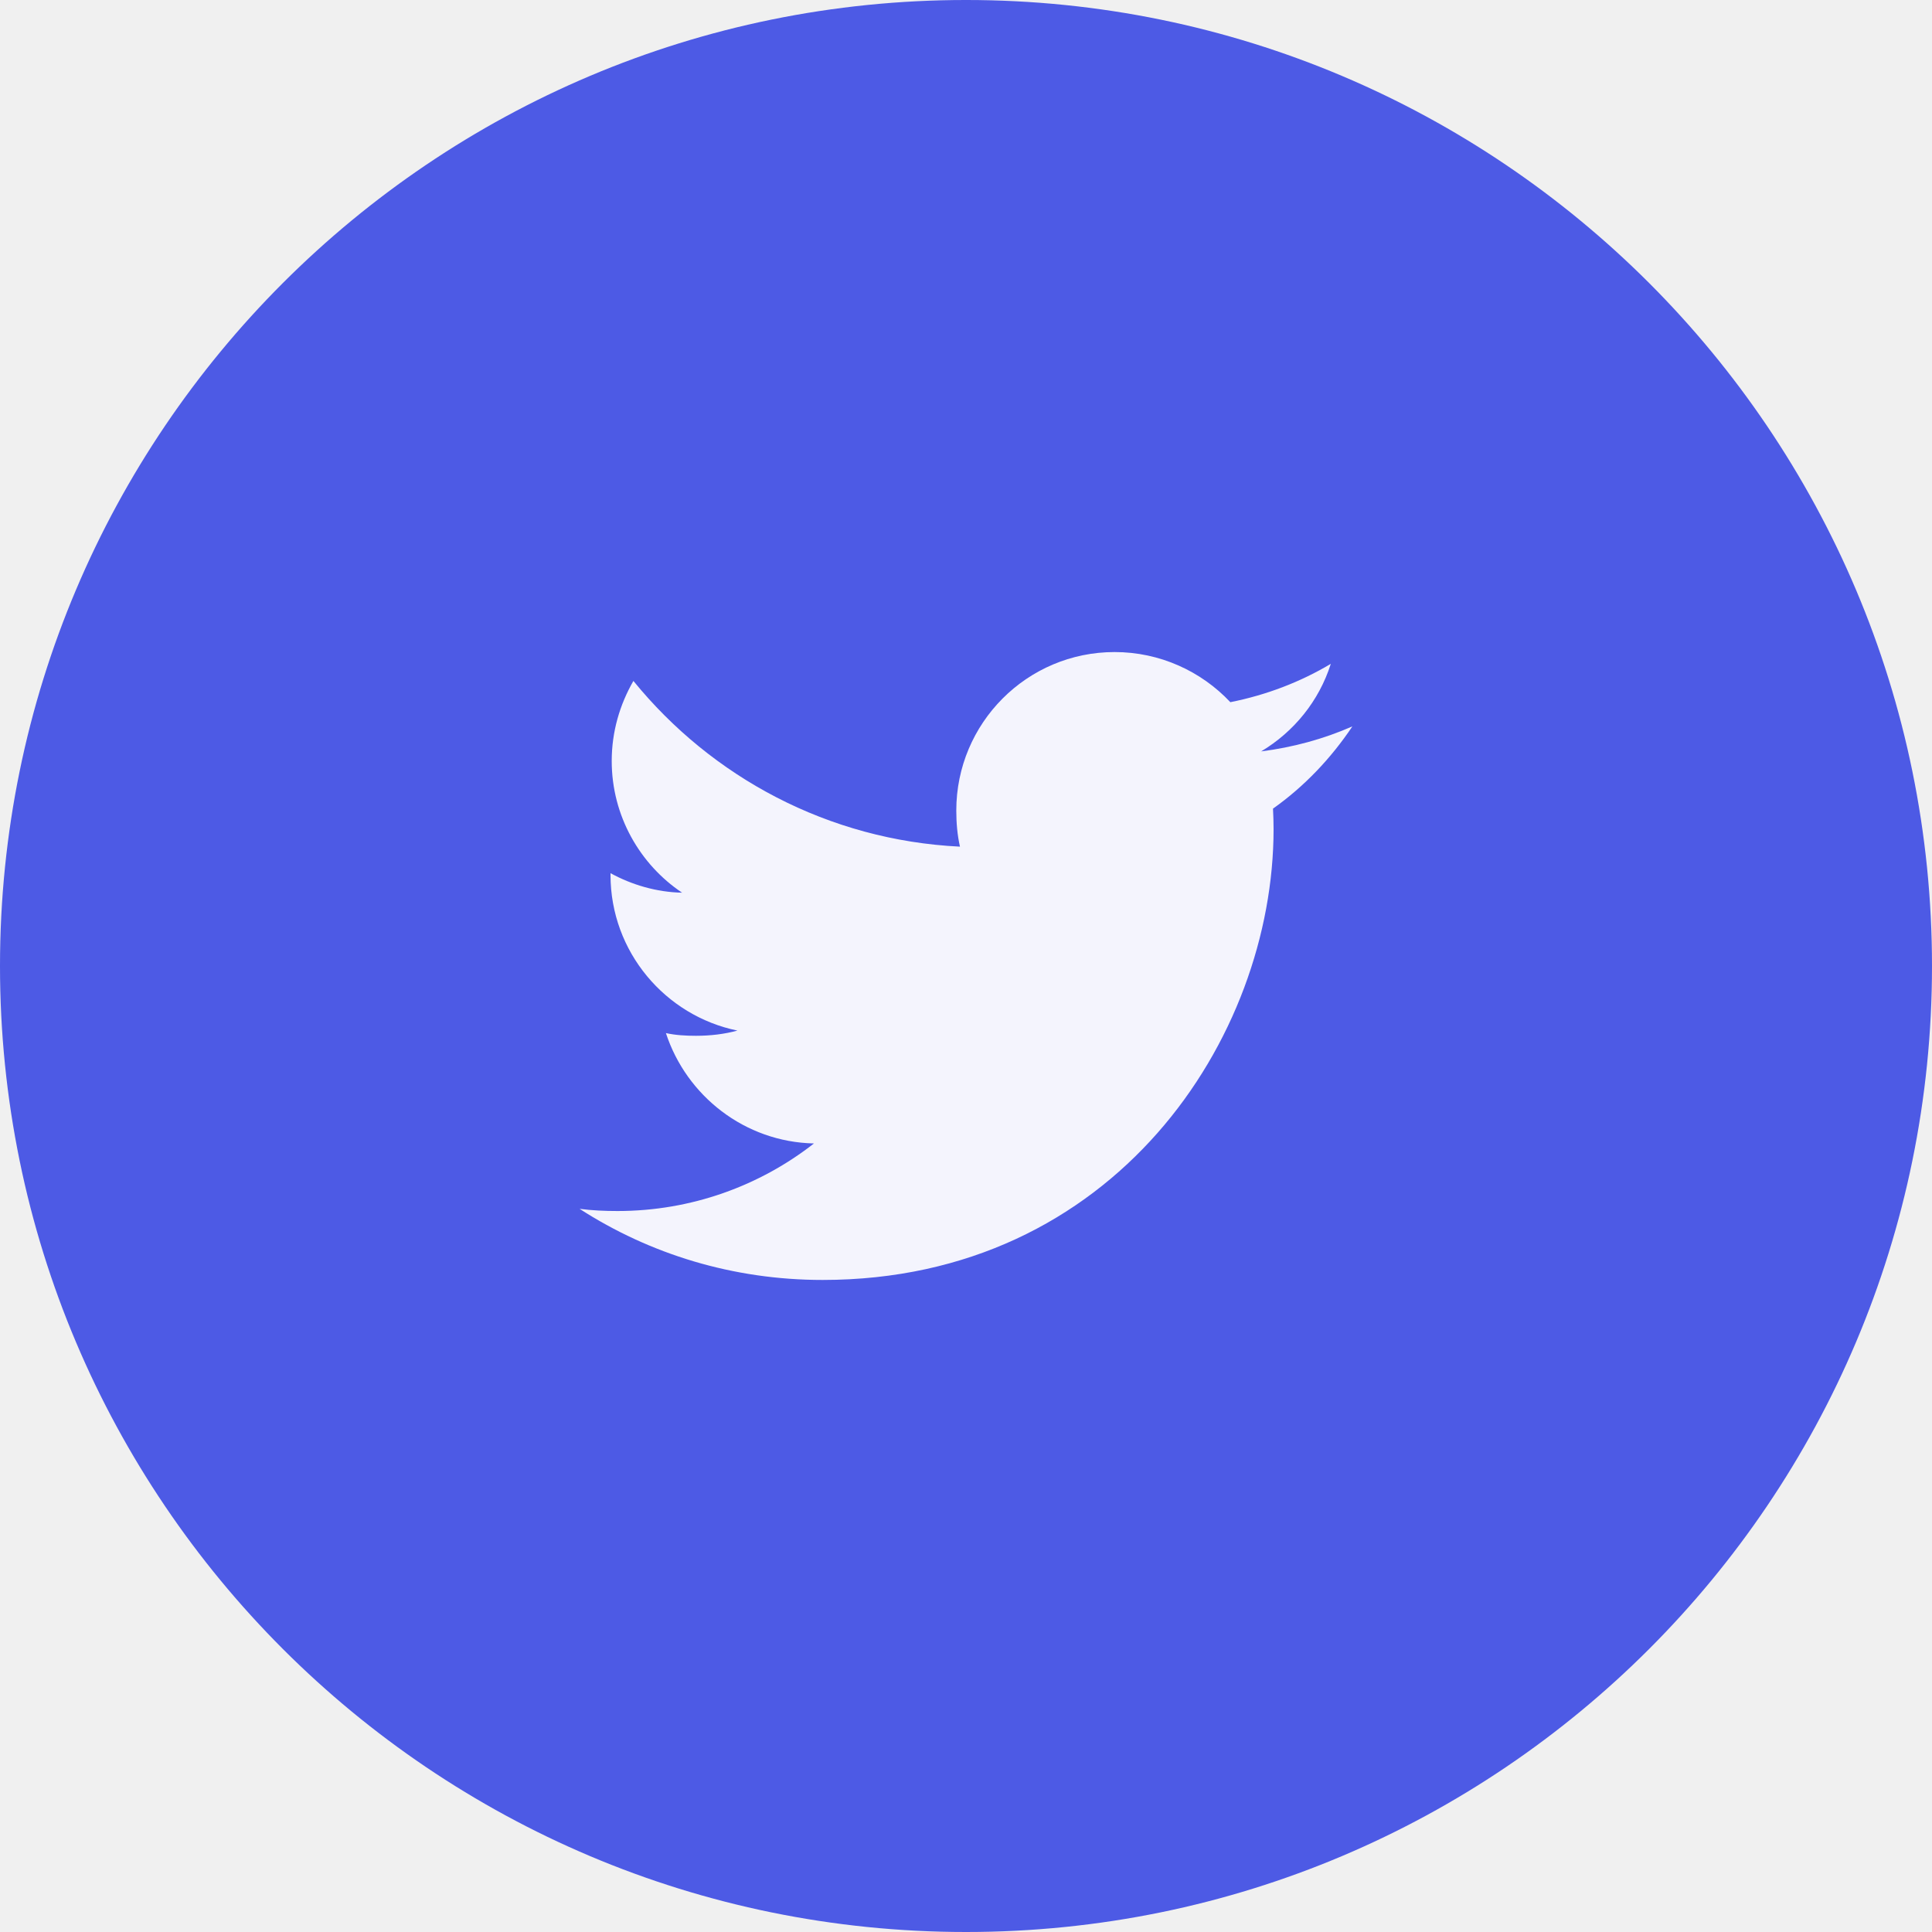
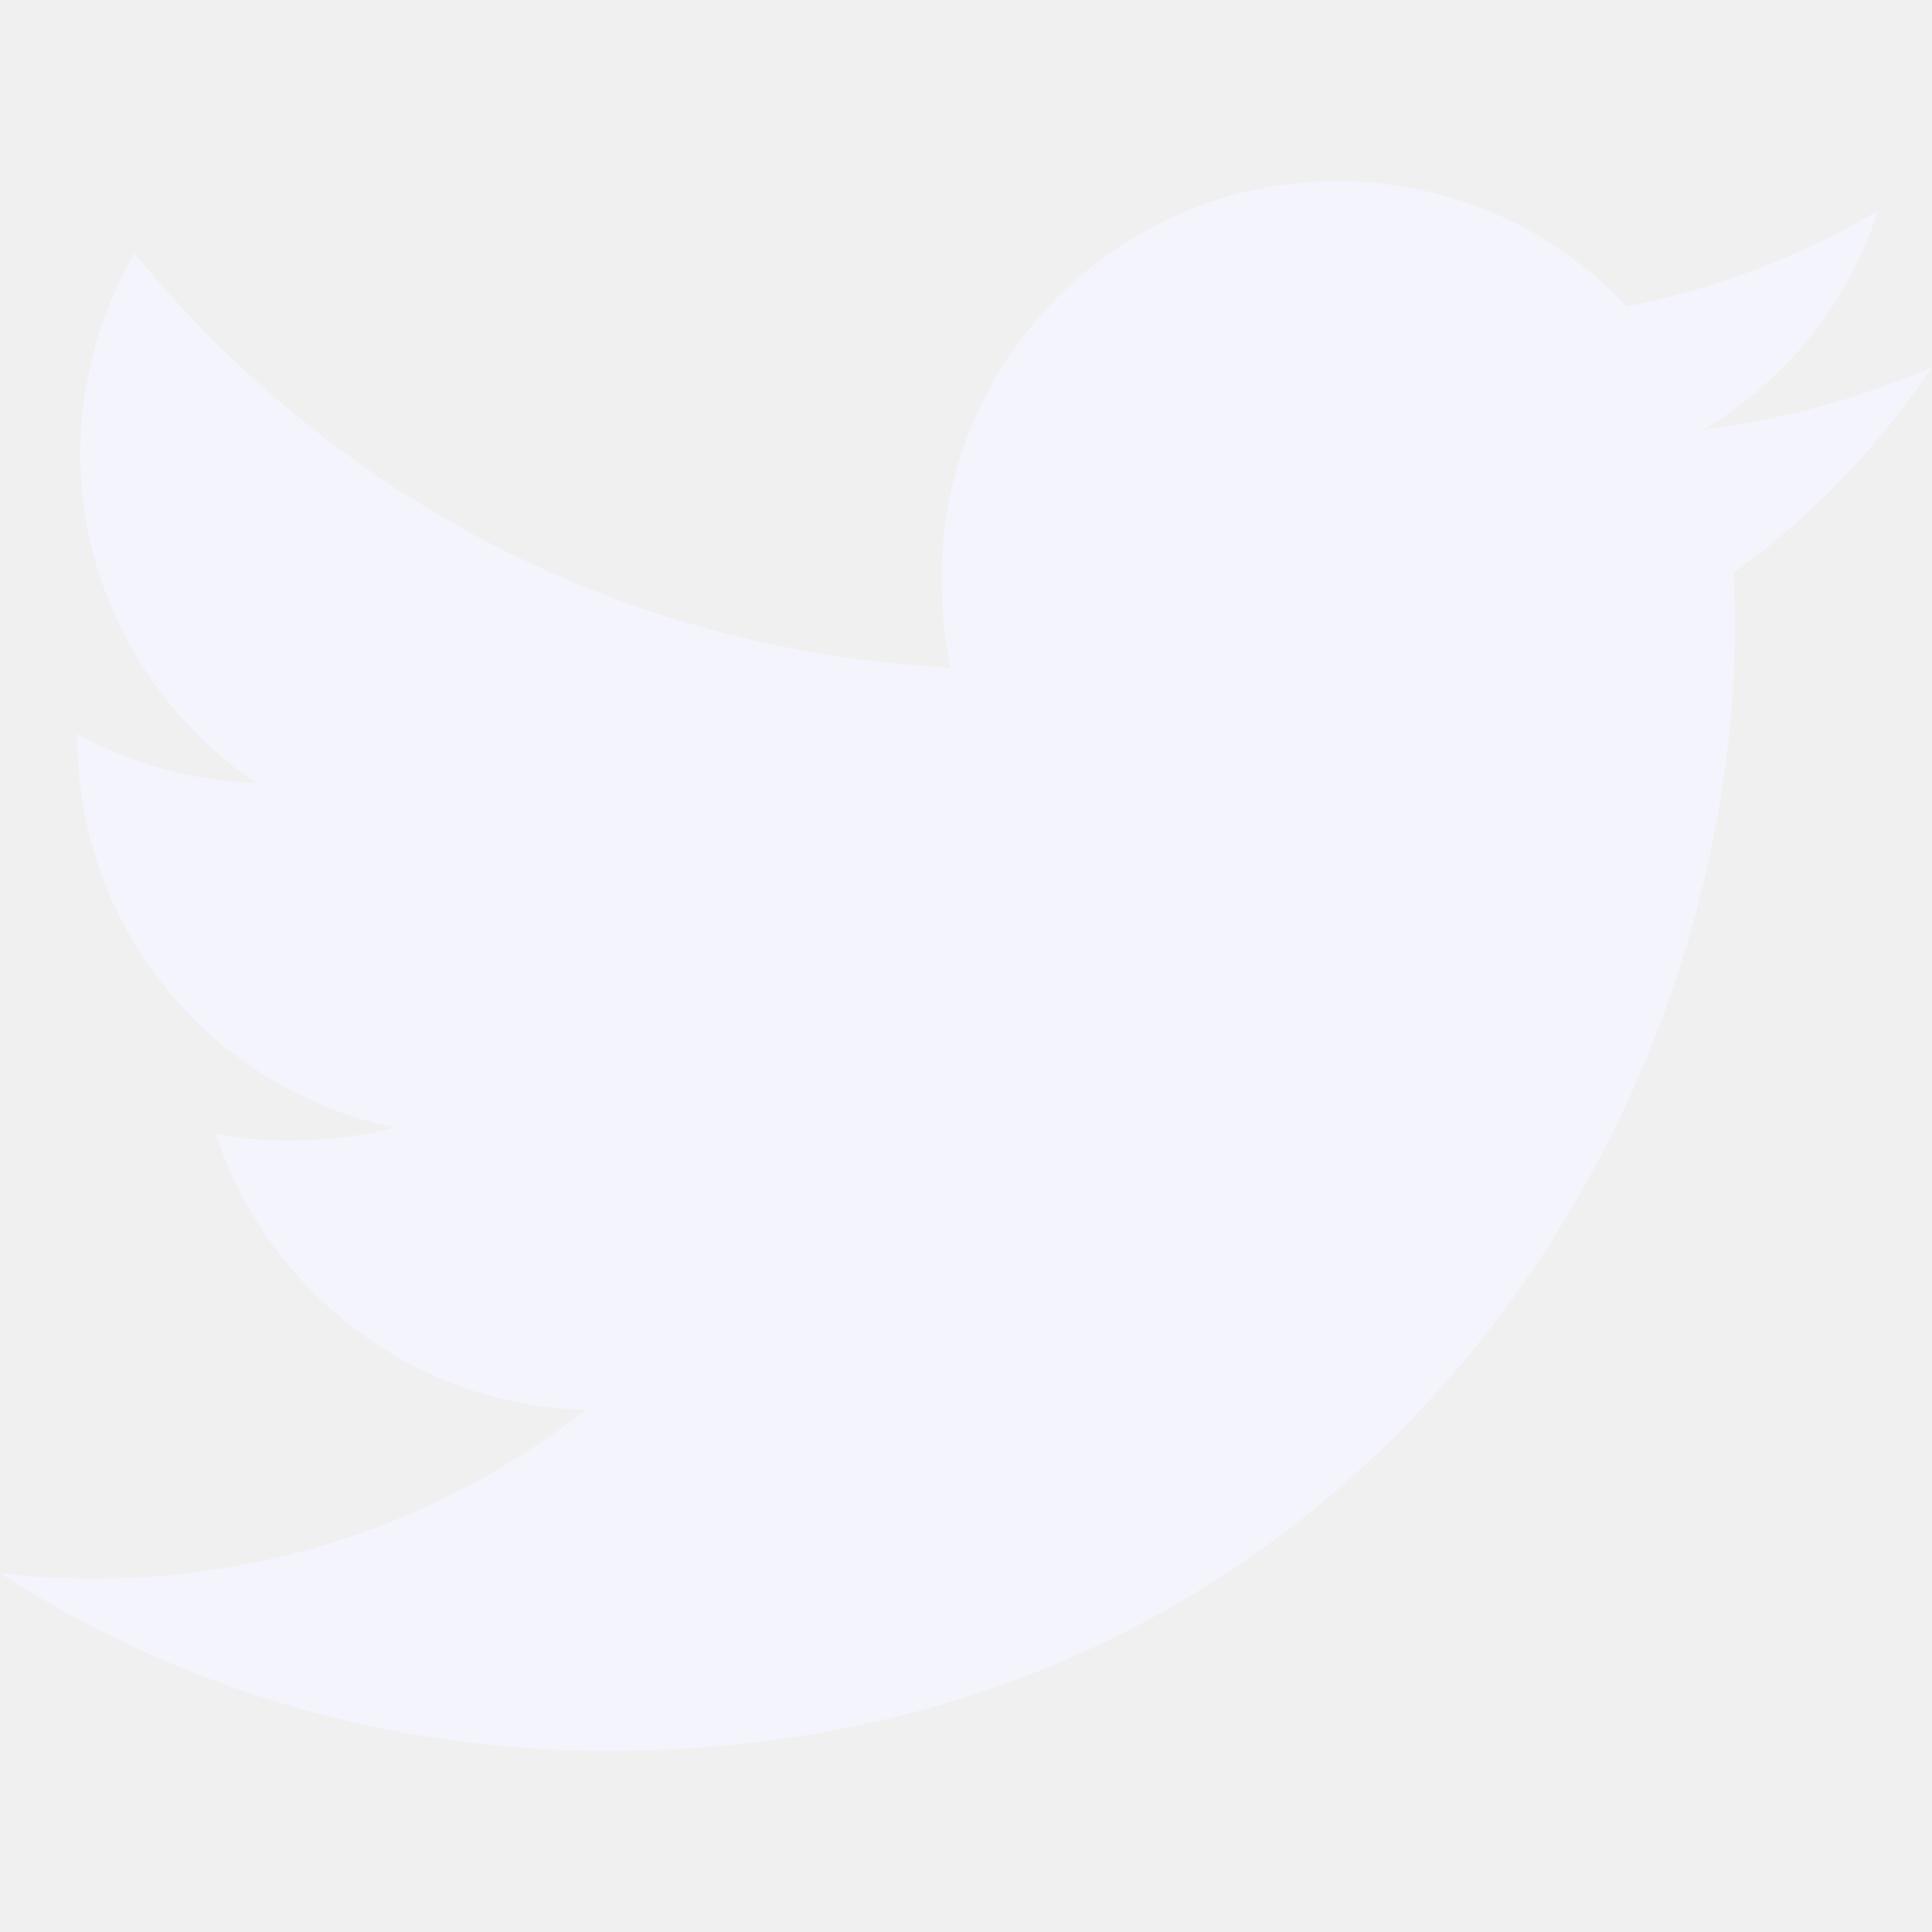
- <svg xmlns="http://www.w3.org/2000/svg" width="40" height="40" viewBox="0 0 40 40" fill="none">
-   <path d="M40 20C40 25.523 37.761 30.523 34.142 34.142C30.523 37.761 25.523 40 20 40C14.477 40 9.477 37.761 5.858 34.142C2.239 30.523 0 25.523 0 20C0 14.477 2.239 9.477 5.858 5.858C9.477 2.239 14.477 -6.10352e-05 20 -6.10352e-05C25.523 -6.10352e-05 30.523 2.239 34.142 5.858C37.761 9.477 40 14.477 40 20Z" fill="#4D5AE5" />
-   <g clip-path="url(#clip0_800728_154)">
-     <path d="M28 15.039C27.405 15.3 26.771 15.473 26.11 15.557C26.79 15.151 27.309 14.513 27.553 13.744C26.919 14.122 26.219 14.389 25.473 14.538C24.871 13.897 24.013 13.5 23.077 13.5C21.261 13.5 19.799 14.974 19.799 16.781C19.799 17.041 19.821 17.291 19.875 17.529C17.148 17.396 14.735 16.089 13.114 14.098C12.831 14.589 12.665 15.151 12.665 15.756C12.665 16.892 13.25 17.899 14.122 18.482C13.595 18.472 13.078 18.319 12.64 18.078C12.64 18.088 12.64 18.101 12.64 18.114C12.64 19.708 13.777 21.032 15.268 21.337C15.001 21.41 14.71 21.445 14.408 21.445C14.198 21.445 13.986 21.433 13.787 21.389C14.212 22.688 15.418 23.643 16.852 23.674C15.736 24.547 14.319 25.073 12.785 25.073C12.516 25.073 12.258 25.061 12 25.028C13.453 25.965 15.175 26.5 17.032 26.5C23.068 26.5 26.368 21.5 26.368 17.166C26.368 17.021 26.363 16.881 26.356 16.742C27.007 16.28 27.554 15.703 28 15.039Z" fill="#F4F4FD" />
+ <svg xmlns="http://www.w3.org/2000/svg" width="24" height="24" id="icon-tw" viewBox="0 0 24 24" fill="none">
+   <g clip-path="url(#clip0_800737_17)">
+     <path d="M24 4.559C23.108 4.95 22.157 5.21 21.165 5.335C22.185 4.726 22.963 3.769 23.329 2.616C22.378 3.183 21.328 3.583 20.209 3.807C19.306 2.845 18.02 2.25 16.616 2.25C13.892 2.25 11.698 4.461 11.698 7.171C11.698 7.561 11.732 7.936 11.812 8.293C7.722 8.094 4.103 6.133 1.671 3.147C1.246 3.884 0.998 4.726 0.998 5.634C0.998 7.338 1.875 8.848 3.183 9.723C2.393 9.708 1.617 9.479 0.96 9.117C0.96 9.132 0.96 9.152 0.96 9.171C0.96 11.562 2.666 13.548 4.902 14.005C4.502 14.115 4.065 14.168 3.612 14.168C3.297 14.168 2.979 14.149 2.68 14.084C3.318 16.032 5.127 17.465 7.278 17.511C5.604 18.82 3.478 19.61 1.177 19.61C0.774 19.61 0.387 19.591 0 19.542C2.179 20.948 4.763 21.75 7.548 21.75C16.602 21.75 21.552 14.25 21.552 7.749C21.552 7.532 21.544 7.322 21.534 7.113C22.511 6.42 23.331 5.554 24 4.559Z" fill="#F4F4FD" />
  </g>
  <defs>
-     <clipPath id="clip0_800728_154">
-       <rect width="16" height="16" fill="white" transform="translate(12 11.9999)" />
+     <clipPath id="clip0_800737_17">
+       <rect width="24" height="24" fill="white" />
    </clipPath>
  </defs>
</svg>
